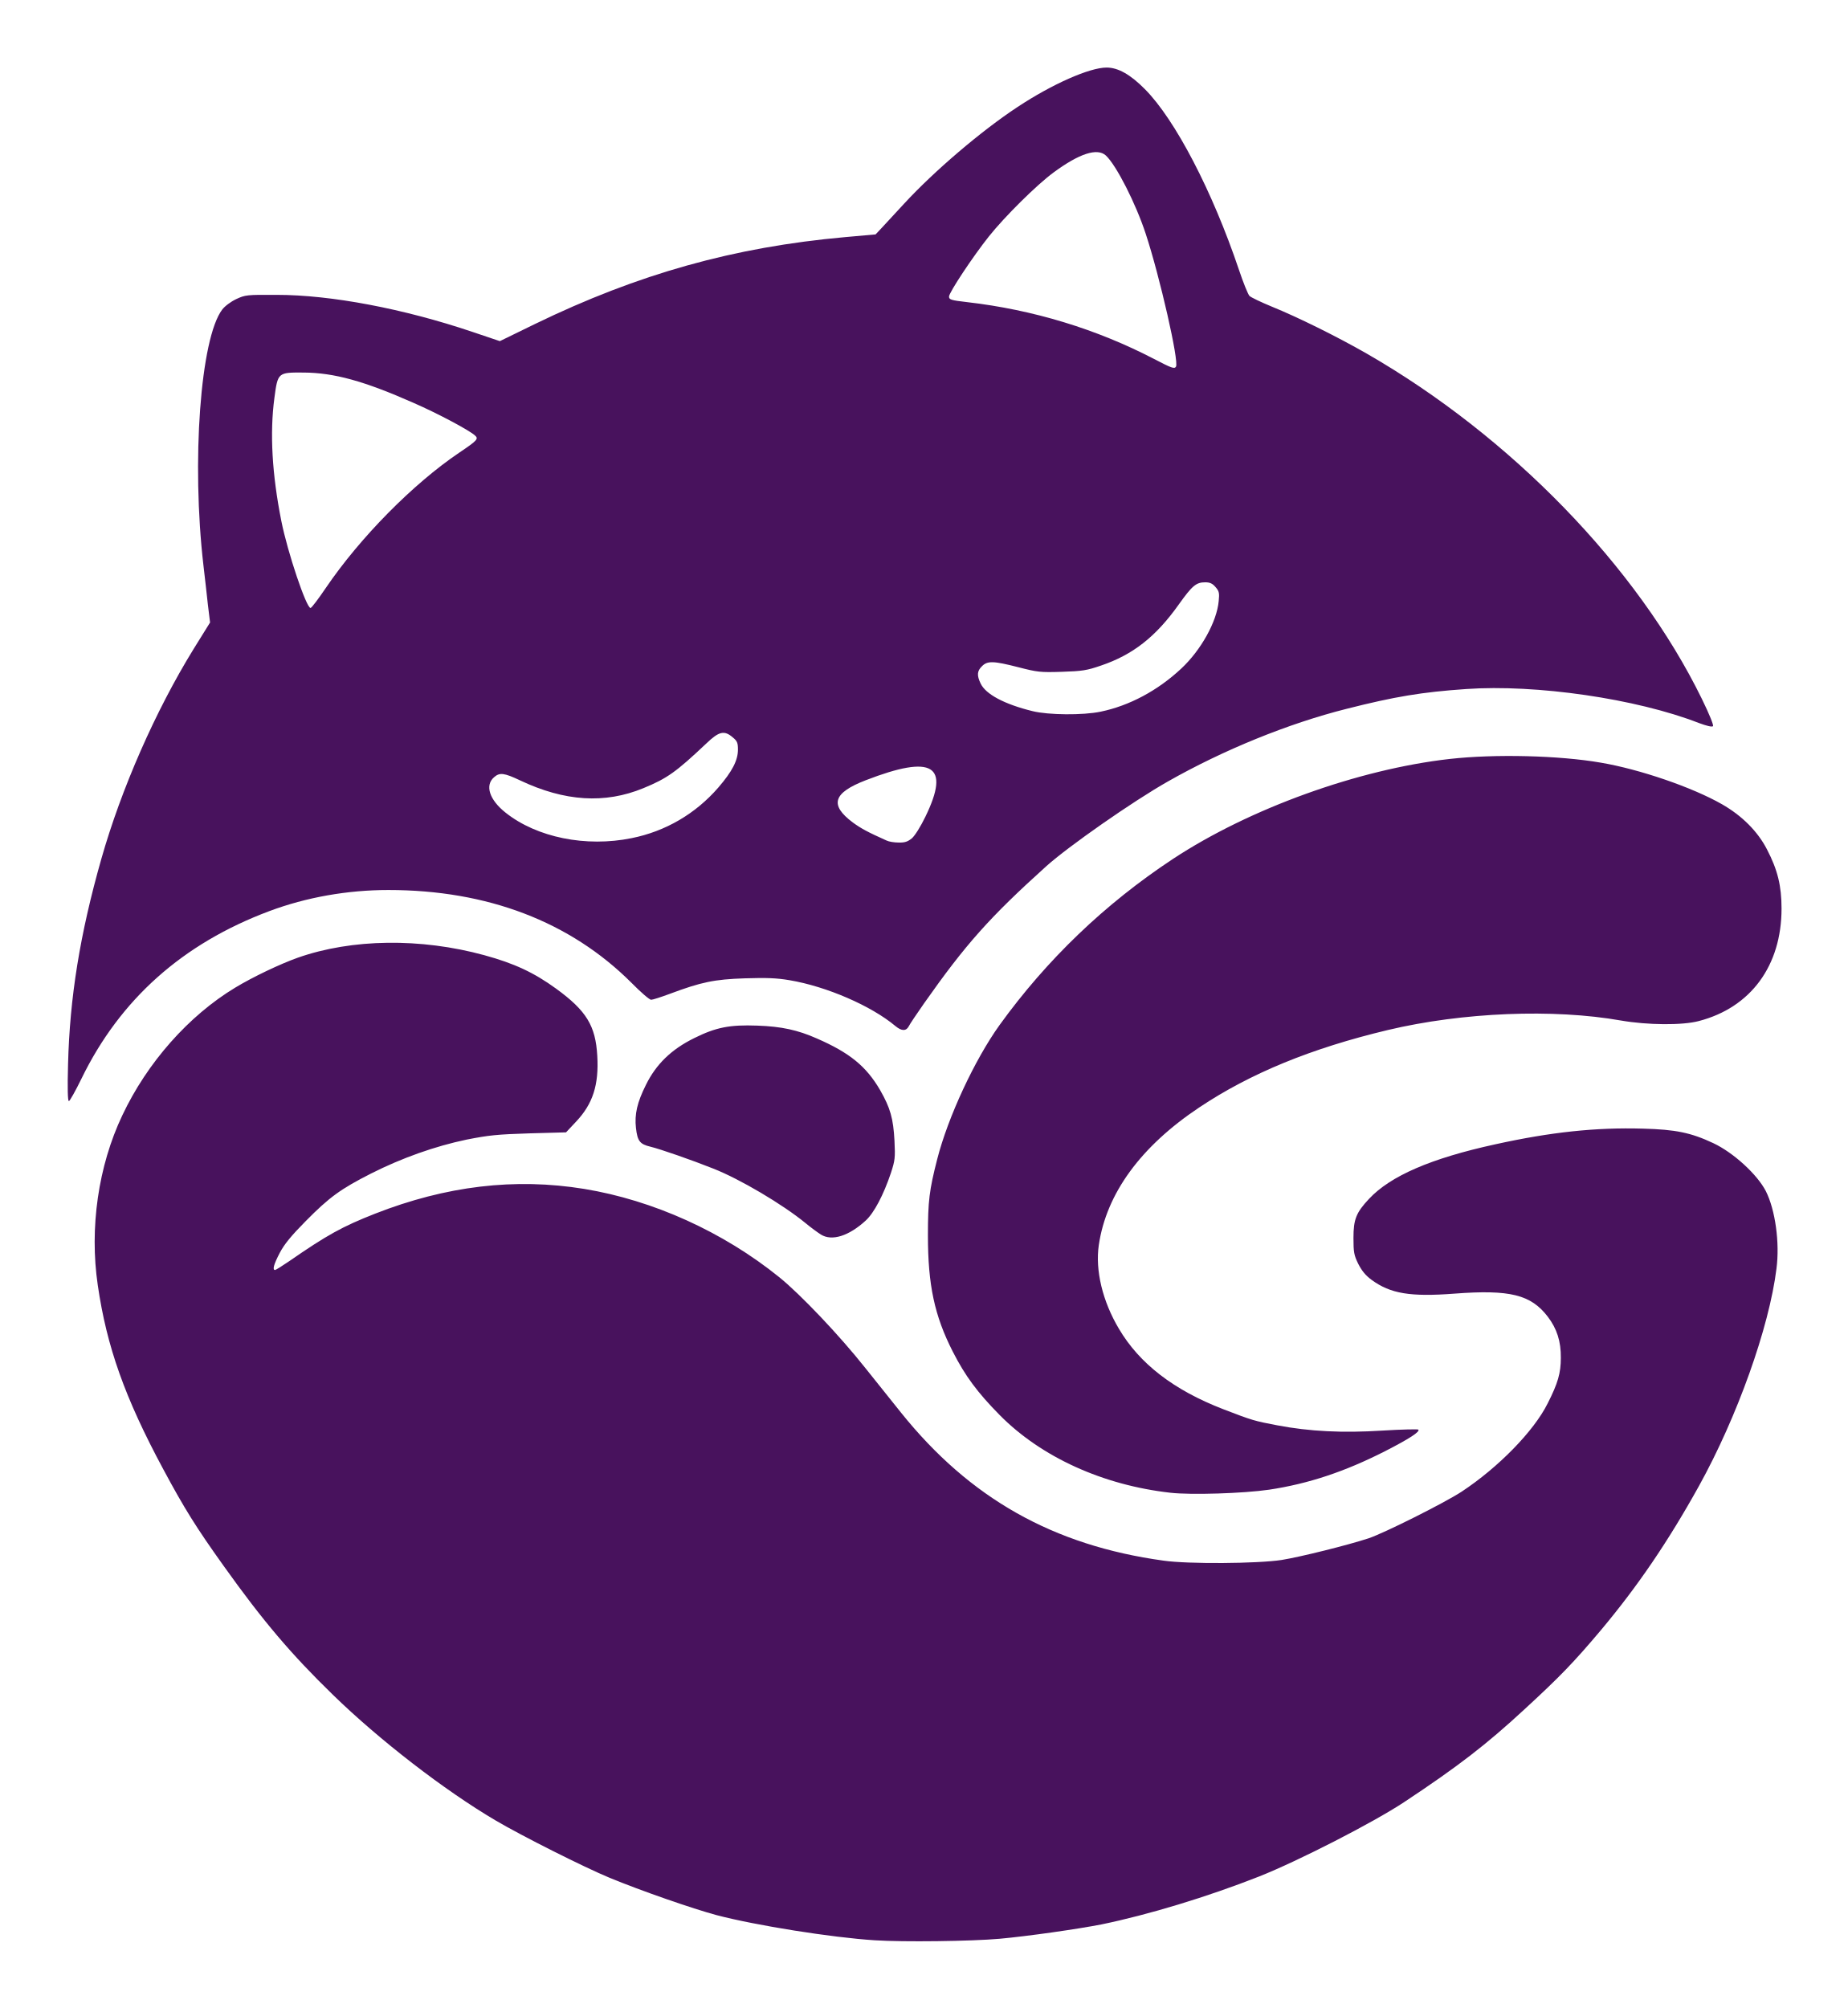
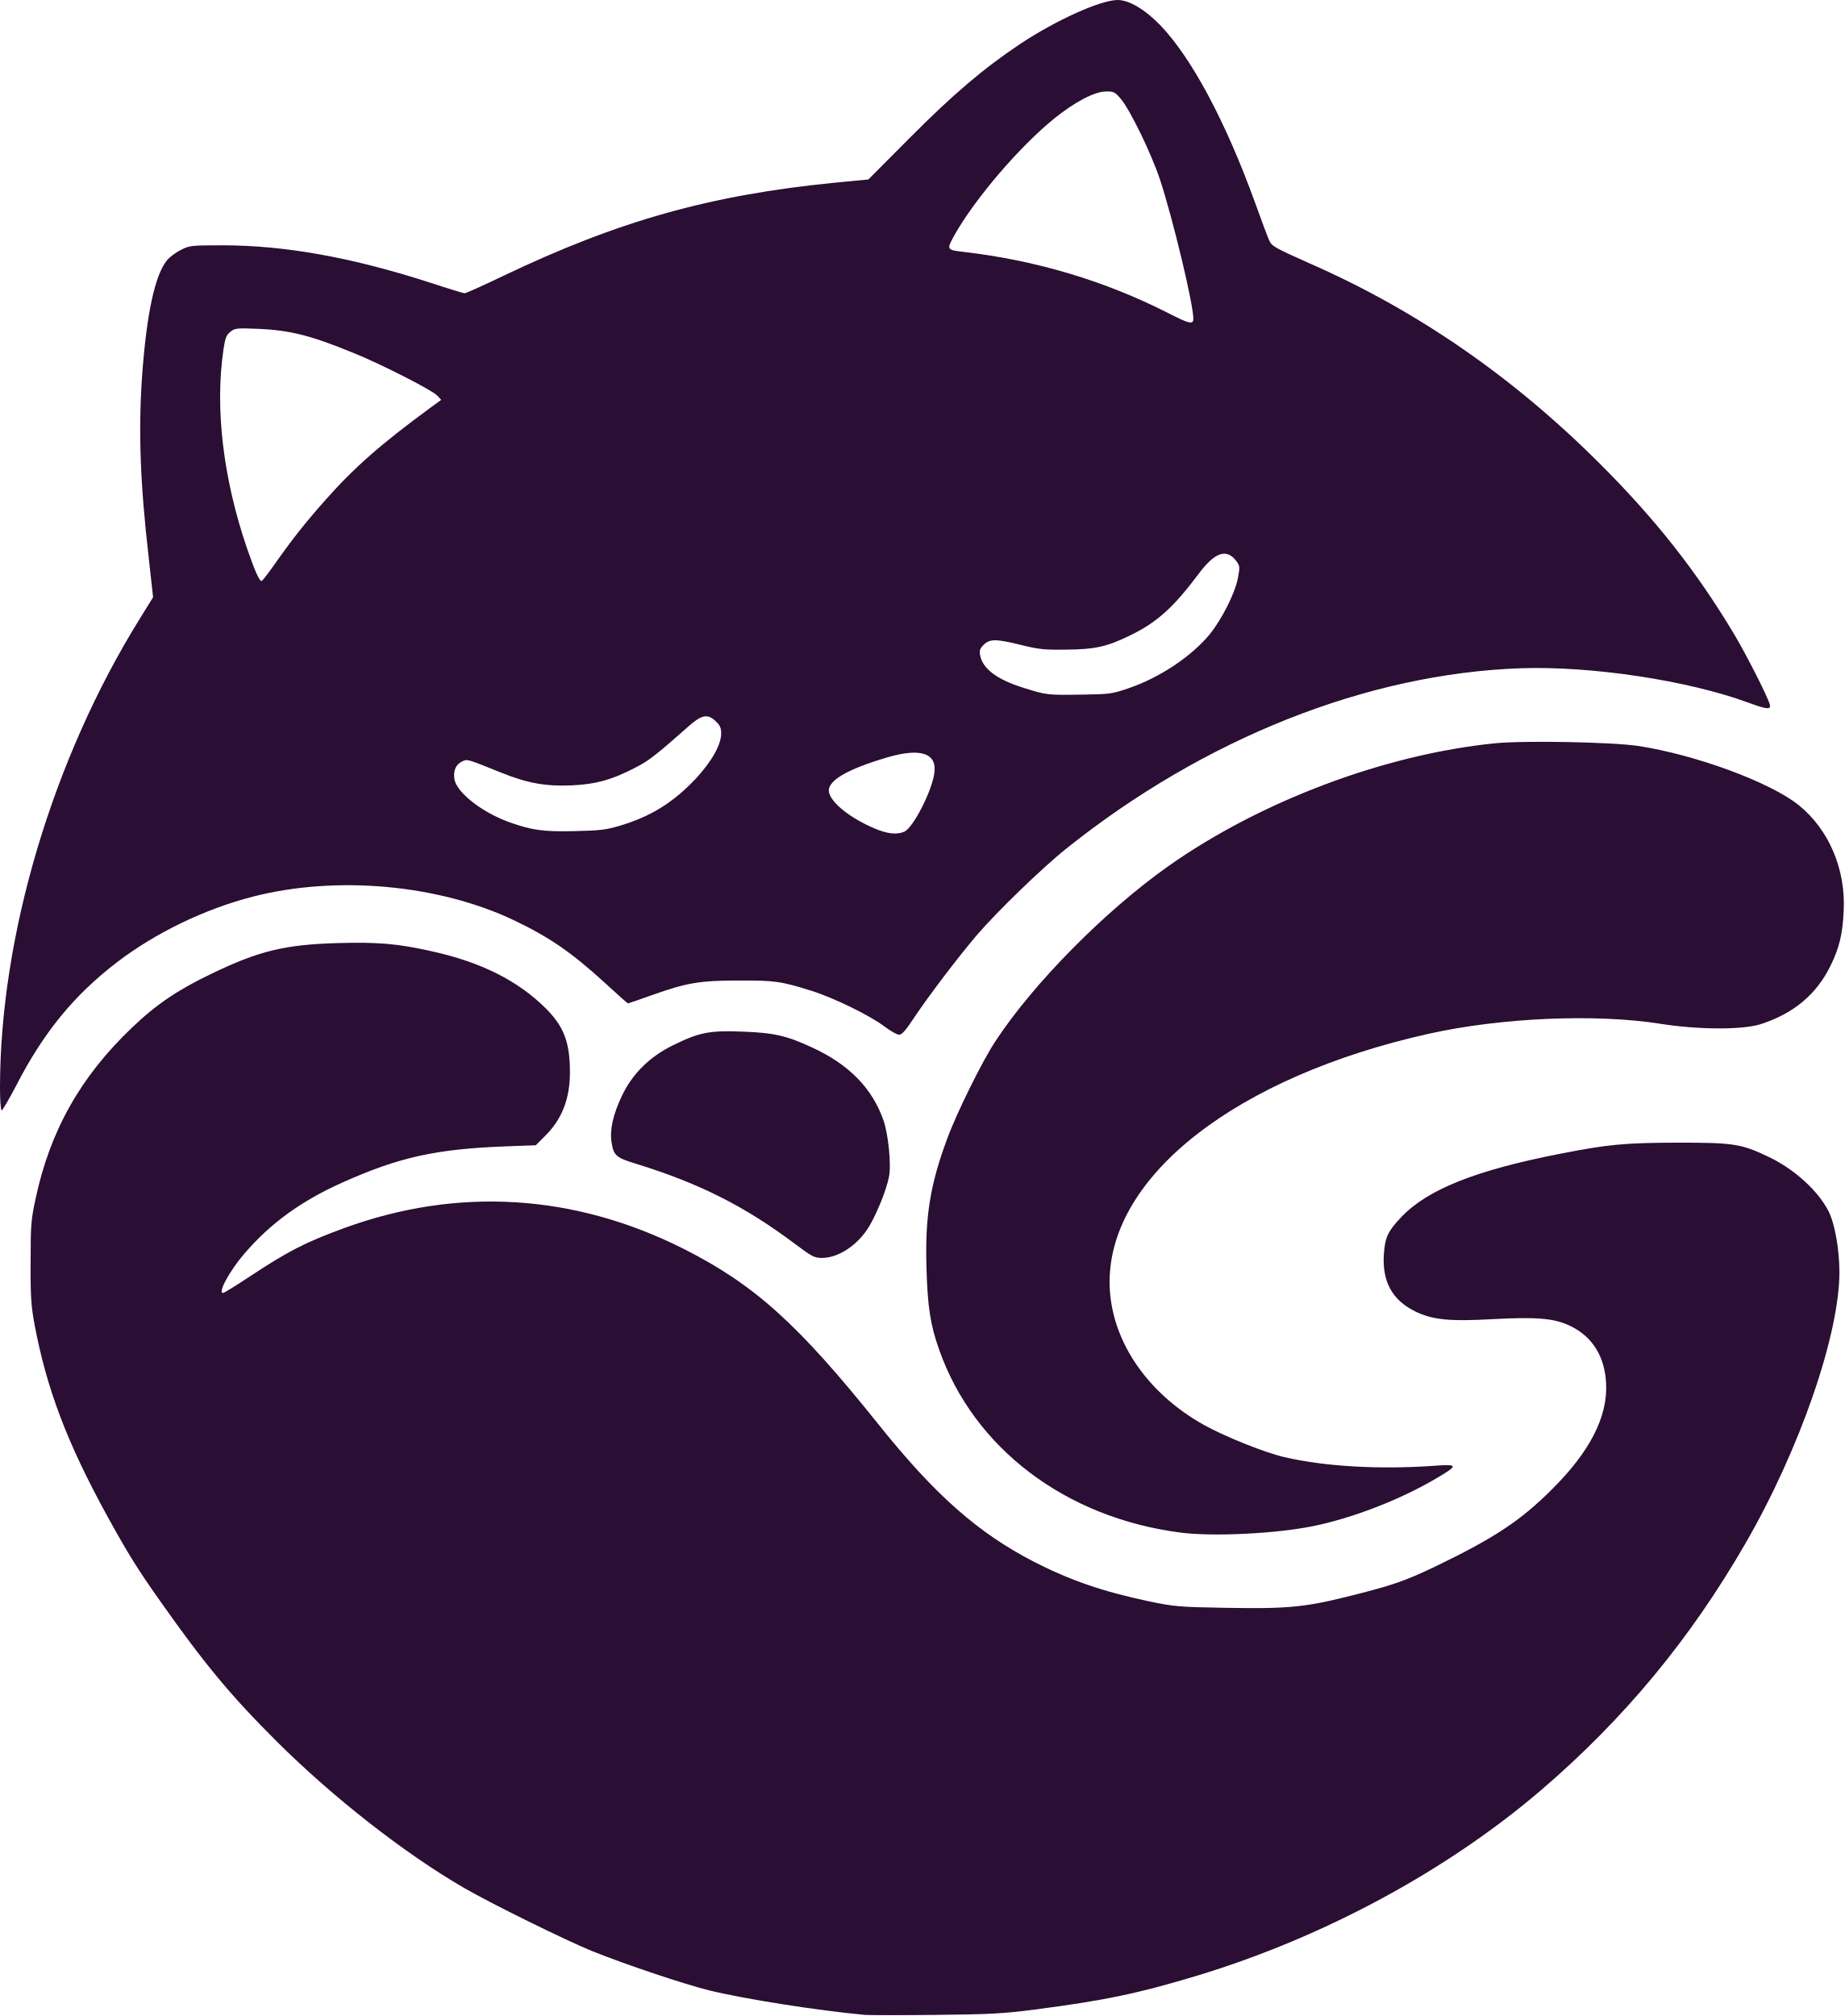
- <svg xmlns="http://www.w3.org/2000/svg" viewBox="487 429 1094 1189">
-   <path fill="#48125D" fill-rule="evenodd" d="M1005.0,1577.9C979.7,1576.3 934.5,1569.1 911.3,1563.0C897.2,1559.2 866.9,1548.7 848.0,1540.9C833.0,1534.7 796.0,1516.1 780.4,1506.9C750.2,1489.1 711.6,1459.3 684.1,1432.5C659.4,1408.5 642.7,1388.8 619.5,1356.3C603.2,1333.5 596.2,1322.3 583.7,1299.0C560.9,1256.6 550.2,1226.4 544.9,1190.0C539.9,1156.1 545.2,1119.4 559.4,1089.5C574.2,1058.1 598.8,1030.4 626.3,1013.8C636.9,1007.4 652.9,999.8 663.3,996.1C695.4,984.8 736.1,984.3 773.8,994.6C791.7,999.5 803.2,1004.9 816.3,1014.4C834.3,1027.5 839.7,1036.4 840.7,1054.2C841.7,1071.3 838.1,1082.6 828.2,1093.1L822.2,1099.5L800.4,1100.1C781.4,1100.7 776.5,1101.2 763.3,1103.8C744.7,1107.7 725.1,1114.6 706.7,1123.9C688.8,1133.0 682.1,1137.8 668.0,1152.1C659.4,1160.8 655.4,1165.7 652.7,1170.8C649.1,1177.7 648.2,1181.0 649.9,1181.0C650.3,1181.0 654.0,1178.7 658.1,1175.9C680.8,1160.2 689.7,1155.3 709.0,1147.7C751.1,1131.2 791.9,1126.3 833.0,1133.0C873.8,1139.7 915.2,1158.4 948.5,1185.3C961.0,1195.4 984.2,1219.8 999.4,1239.0C1007.1,1248.6 1016.6,1260.5 1020.6,1265.5C1061.3,1316.2 1110.7,1344.1 1176.0,1353.1C1190.6,1355.2 1231.7,1354.9 1246.0,1352.7C1257.1,1350.9 1284.9,1344.0 1297.4,1339.9C1306.7,1336.8 1342.4,1318.9 1352.5,1312.3C1374.2,1298.0 1395.3,1276.5 1403.5,1260.0C1409.6,1248.0 1411.3,1242.0 1411.3,1233.0C1411.4,1223.3 1409.0,1215.8 1403.6,1208.7C1393.6,1195.6 1381.2,1192.5 1348.3,1195.0C1322.1,1197.0 1310.4,1195.0 1299.3,1186.9C1295.6,1184.2 1293.4,1181.4 1291.3,1177.3C1288.8,1172.2 1288.5,1170.4 1288.5,1162.0C1288.5,1151.0 1290.1,1147.0 1297.7,1138.9C1310.4,1125.3 1334.4,1114.9 1372.4,1106.6C1405.5,1099.3 1432.0,1096.5 1459.9,1097.3C1479.3,1097.8 1488.4,1099.7 1501.6,1105.9C1513.5,1111.5 1527.6,1124.4 1532.7,1134.3C1538.3,1145.4 1541.0,1164.8 1539.0,1180.2C1534.7,1215.0 1515.7,1268.1 1493.1,1308.9C1474.9,1341.7 1456.8,1368.3 1435.0,1394.3C1418.9,1413.4 1410.8,1421.8 1389.6,1441.3C1367.3,1461.9 1350.8,1474.7 1318.5,1496.1C1300.2,1508.2 1255.9,1530.9 1232.7,1540.1C1202.0,1552.2 1167.0,1562.8 1139.3,1568.5C1125.0,1571.3 1095.6,1575.5 1079.0,1577.0C1062.3,1578.5 1021.8,1579.0 1005.0,1577.9ZM1180.1,1312.9C1140.1,1308.4 1103.6,1291.8 1079.0,1266.9C1065.8,1253.5 1058.6,1243.8 1051.2,1229.3C1040.4,1208.1 1036.5,1189.9 1036.5,1160.5C1036.5,1140.3 1037.3,1133.7 1042.0,1115.4C1048.4,1090.4 1064.2,1056.5 1078.9,1036.0C1106.9,997.2 1141.3,964.2 1181.6,937.6C1227.0,907.7 1291.4,884.5 1345.5,878.4C1372.2,875.4 1410.3,876.3 1435.0,880.6C1458.0,884.5 1489.2,895.2 1506.7,905.2C1518.6,912.0 1527.9,921.3 1533.4,932.0C1539.7,944.1 1542.0,953.6 1542.0,967.0C1542.0,1000.8 1523.8,1025.6 1493.0,1033.6C1483.2,1036.2 1462.7,1036.0 1447.0,1033.3C1406.9,1026.2 1353.1,1028.4 1308.9,1038.9C1263.6,1049.7 1227.5,1064.5 1197.1,1084.8C1162.5,1107.9 1142.2,1135.7 1137.7,1166.2C1135.5,1181.2 1139.9,1199.5 1149.6,1215.8C1161.8,1236.5 1182.1,1252.1 1211.3,1263.4C1228.7,1270.1 1229.8,1270.4 1243.5,1273.0C1262.4,1276.6 1282.1,1277.6 1305.6,1276.1C1316.9,1275.4 1326.5,1275.2 1326.9,1275.5C1328.1,1276.7 1321.5,1281.0 1307.0,1288.4C1283.4,1300.4 1261.8,1307.6 1238.5,1311.1C1223.3,1313.3 1192.4,1314.3 1180.1,1312.9ZM973.1,1160.0C971.2,1158.8 967.1,1155.8 964.1,1153.3C950.3,1142.0 925.2,1127.2 909.5,1121.0C896.7,1115.9 878.0,1109.4 872.2,1108.0C865.9,1106.5 864.5,1104.7 863.6,1096.9C862.7,1088.8 864.3,1081.8 869.5,1071.4C875.5,1059.2 884.5,1050.4 898.1,1043.7C911.0,1037.3 919.1,1035.7 935.5,1036.3C949.8,1036.8 959.4,1038.9 970.7,1043.9C990.2,1052.4 1000.0,1060.4 1008.2,1074.5C1014.2,1085.0 1016.0,1091.2 1016.7,1104.5C1017.2,1114.6 1017.0,1116.1 1014.6,1123.5C1010.2,1136.6 1004.6,1147.2 999.7,1151.7C989.7,1160.9 979.6,1164.1 973.1,1160.0ZM527.3,1059.2C528.3,1019.7 534.3,982.3 547.0,937.6C558.8,896.1 579.0,850.0 601.7,813.2L611.4,797.6L610.1,787.0C609.5,781.2 608.3,770.9 607.5,764.0C600.3,702.4 605.7,629.2 618.6,612.3C620.1,610.3 623.7,607.6 626.9,606.1C632.3,603.6 633.1,603.5 651.0,603.6C683.0,603.6 726.1,611.8 766.7,625.5L783.0,631.0L803.7,620.9C865.1,591.1 921.7,575.3 987.5,569.4L1005.5,567.8L1008.9,564.2C1010.8,562.1 1016.8,555.6 1022.4,549.6C1040.3,530.2 1068.1,506.5 1089.5,492.4C1110.2,478.7 1132.3,469.0 1142.3,469.0C1149.1,469.0 1156.4,473.1 1165.0,481.8C1182.9,499.8 1205.0,542.2 1220.7,588.8C1223.2,596.3 1226.0,603.2 1226.9,604.2C1227.8,605.1 1233.7,607.9 1240.0,610.5C1255.5,616.8 1278.4,628.1 1296.4,638.4C1381.6,687.4 1456.5,764.5 1494.8,842.8C1499.4,852.2 1501.9,858.5 1501.4,859.0C1500.8,859.6 1497.6,858.8 1493.0,857.1C1456.0,842.7 1396.7,834.1 1355.2,837.0C1329.0,838.8 1312.9,841.5 1284.5,848.7C1249.9,857.4 1211.4,873.1 1178.5,891.8C1158.0,903.4 1119.6,930.2 1106.5,942.0C1072.9,972.3 1058.8,988.2 1034.3,1023.0C1029.9,1029.3 1025.7,1035.5 1025.1,1036.8C1023.6,1039.6 1020.9,1039.6 1017.3,1036.6C1003.0,1024.6 976.5,1013.1 954.5,1009.4C946.8,1008.1 941.0,1007.9 928.0,1008.3C910.0,1008.9 902.3,1010.5 883.6,1017.5C878.5,1019.4 873.5,1021.0 872.6,1021.0C871.6,1021.0 866.4,1016.5 860.9,1010.9C824.6,974.7 775.6,956.0 717.0,956.0C692.8,956.0 668.4,960.3 646.5,968.5C595.2,987.7 558.1,1020.7 535.2,1067.8C531.7,1075.0 528.3,1081.0 527.8,1081.0C527.1,1081.0 526.9,1073.7 527.3,1059.2ZM861.0,925.3C881.1,921.3 899.0,910.8 912.4,895.3C920.6,885.8 924.0,879.2 924.0,872.9C924.0,868.9 923.6,867.8 920.9,865.6C915.9,861.3 912.8,862.0 905.2,869.3C887.3,886.2 882.1,889.9 868.0,895.7C845.2,905.1 821.4,903.6 795.0,891.1C785.5,886.6 782.9,886.3 779.6,889.2C774.0,894.0 776.8,902.6 786.4,910.2C804.9,924.9 834.0,930.8 861.0,925.3ZM1027.0,925.4C1028.8,923.8 1032.1,918.6 1035.0,912.6C1049.9,882.0 1039.5,875.6 999.7,891.0C980.3,898.5 978.1,905.6 992.0,916.0C996.8,919.5 1000.6,921.6 1012.0,926.7C1013.4,927.4 1016.6,927.9 1019.2,927.9C1022.8,928.0 1024.5,927.4 1027.0,925.4ZM1138.8,850.4C1155.7,846.9 1172.5,838.0 1186.5,824.9C1198.2,814.0 1207.6,797.1 1208.7,784.9C1209.2,780.1 1208.9,779.0 1206.8,776.6C1205.0,774.5 1203.5,773.8 1200.7,773.8C1195.3,773.8 1193.0,775.8 1185.0,787.0C1171.5,806.0 1157.9,816.7 1139.0,823.1C1130.6,826.0 1127.9,826.4 1115.8,826.8C1103.0,827.2 1101.4,827.0 1090.1,824.1C1075.3,820.3 1071.7,820.2 1068.5,823.5C1065.6,826.3 1065.4,828.9 1067.7,833.7C1070.7,840.1 1081.8,846.0 1098.5,850.1C1107.8,852.4 1128.3,852.6 1138.8,850.4ZM679.9,777.2C700.2,747.3 731.7,715.4 759.0,697.0C769.7,689.8 770.6,688.8 768.2,686.8C764.8,683.7 746.2,673.8 732.0,667.6C702.6,654.6 684.8,649.7 666.8,649.6C651.6,649.5 651.5,649.5 649.5,664.6C646.7,685.5 648.1,709.8 653.6,737.5C657.3,756.1 668.4,789.0 670.9,789.0C671.5,789.0 675.5,783.7 679.9,777.2ZM1183.4,646.1C1185.3,643.1 1173.8,592.7 1165.5,567.5C1159.6,549.5 1148.1,526.9 1141.9,521.1C1136.8,516.4 1126.1,519.9 1110.8,531.2C1100.9,538.5 1082.1,557.1 1072.6,569.0C1063.2,580.8 1049.0,602.2 1049.0,604.6C1049.0,606.4 1050.1,606.8 1059.7,607.9C1098.8,612.4 1136.5,623.9 1170.5,641.6C1180.9,647.0 1182.5,647.6 1183.4,646.1Z" />
+ <svg xmlns="http://www.w3.org/2000/svg" viewBox="0 0 1000 1093">
+   <path fill-rule="evenodd" fill="#2A0E33" d="M469.0 1092.4C443.7 1090.1 403.6 1083.8 384.5 1079.1C370.7 1075.7 339.2 1065.1 321.0 1057.8C306.8 1052.0 266.5 1032.2 251.5 1023.5C219.4 1004.9 180.5 974.5 149.9 944.0C125.2 919.4 110.9 902.2 86.8 868.0C74.5 850.6 69.3 842.2 57.9 821.5C36.3 782.0 25.4 753.2 18.8 718.5C16.9 708.3 16.5 703.2 16.6 684.5C16.6 664.5 16.8 661.3 19.3 649.9C27.1 613.2 43.6 583.8 71.5 557.2C84.5 544.7 96.2 536.8 114.5 528.0C140.4 515.5 154.5 512.1 183.2 511.3C205.0 510.7 215.6 511.6 233.9 515.7C260.8 521.6 280.9 531.7 296.1 546.9C305.8 556.7 309.0 565.2 309.0 581.3C309.0 596.0 304.6 607.1 295.0 616.4L290.5 620.9L274.5 621.5C236.5 622.9 216.3 627.4 185.9 641.0C163.3 651.1 146.6 663.2 132.4 679.8C124.4 689.1 118.0 701.0 120.9 701.0C121.5 701.0 128.0 697.0 135.5 692.0C156.3 678.3 165.2 673.7 186.4 665.9C248.1 643.3 311.6 647.2 371.1 677.3C409.3 696.7 432.8 717.9 476.5 772.5C507.1 810.7 530.4 831.2 560.7 846.8C580.3 856.8 597.6 862.8 623.0 868.2C636.6 871.0 639.2 871.3 664.5 871.7C696.9 872.3 707.0 871.4 729.0 866.0C754.5 859.7 761.3 857.4 778.6 849.1C810.3 833.8 824.3 824.5 841.2 807.7C861.9 787.2 871.7 768.2 870.8 750.1C870.1 735.6 863.5 724.8 851.6 719.0C842.9 714.7 833.4 713.9 809.2 715.2C786.0 716.5 776.7 715.6 767.3 711.0C754.8 704.9 749.3 694.7 750.3 680.0C750.9 670.8 752.5 667.5 759.8 659.8C774.0 644.9 800.0 634.5 845.5 625.6C871.9 620.4 880.8 619.6 909.5 619.5C940.4 619.5 944.1 620.1 959.5 627.5C973.1 634.1 985.8 645.7 991.4 656.7C994.8 663.5 997.2 677.0 997.3 689.5C997.3 723.5 976.0 785.3 946.5 836.5C916.5 888.6 880.4 932.2 835.0 971.0C784.0 1014.5 717.6 1050.3 649.5 1071.0C617.4 1080.7 599.0 1084.6 561.0 1089.5C544.2 1091.7 536.8 1092.1 507.5 1092.4C488.8 1092.6 471.5 1092.6 469.0 1092.4ZM640.0 830.9C577.8 822.9 528.0 785.2 509.2 731.8C504.4 718.3 502.9 708.5 502.3 687.0C501.5 659.6 504.3 642.3 513.5 617.5C518.6 603.5 532.6 575.2 539.7 564.5C560.4 533.0 599.1 493.9 633.3 469.7C683.1 434.5 750.6 409.0 810.4 403.0C826.1 401.4 873.6 402.3 888.0 404.4C919.1 409.1 959.6 424.0 975.2 436.5C991.6 449.7 1000.8 471.4 999.6 494.0C999.0 506.5 997.2 514.0 992.5 523.5C984.9 539.1 972.5 549.5 954.5 555.3C944.7 558.4 920.7 558.3 900.5 555.1C865.4 549.5 813.8 551.7 774.5 560.5C670.6 583.7 601.6 637.4 601.6 695.0C601.6 725.5 621.2 755.1 653.2 772.8C664.7 779.1 685.6 787.5 696.4 790.0C718.1 795.1 748.1 796.8 777.4 794.7C790.8 793.7 790.9 794.4 778.4 801.7C758.9 813.2 732.9 823.2 711.5 827.5C691.6 831.5 657.5 833.2 640.0 830.9ZM431.3 674.6C403.9 654.0 379.3 641.6 345.0 631.0C333.8 627.6 332.6 626.5 331.5 618.7C330.6 612.1 332.5 604.0 337.2 594.1C342.9 582.1 352.2 572.9 365.1 566.6C379.2 559.7 384.6 558.6 402.5 559.3C419.4 559.9 426.6 561.5 440.3 567.9C460.3 577.1 472.9 590.0 479.0 607.4C481.6 614.8 483.3 631.4 482.0 637.9C480.7 644.8 475.7 657.3 471.3 664.8C465.3 674.9 454.7 682.0 445.6 682.0C441.5 682.0 440.1 681.2 431.3 674.6ZM0.0 589.8C0.0 507.4 28.6 411.4 75.7 335.6L83.0 323.8L80.6 302.1C76.0 262.1 75.0 233.7 77.0 204.5C79.4 170.3 84.0 148.9 90.7 140.9C92.1 139.3 95.4 136.8 98.1 135.5C102.7 133.1 103.8 133.0 120.7 133.0C154.6 133.0 191.1 139.6 233.7 153.4C243.1 156.5 251.3 159.0 251.9 159.0C252.6 159.0 262.0 154.8 272.8 149.6C335.4 119.7 385.0 105.8 452.1 99.1L470.8 97.3L493.6 74.4C517.1 50.8 533.3 37.1 553.0 23.9C572.4 11.0 596.7 0.0 606.0 0.0C612.2 -0.0 620.9 5.2 629.2 13.8C646.2 31.6 664.5 65.9 680.4 109.7C684.0 119.7 687.5 129.1 688.2 130.5C689.6 133.5 691.2 134.4 710.5 143.0C768.1 168.3 819.9 204.1 866.5 250.5C897.3 281.1 919.9 309.8 940.3 344.0C946.9 355.1 958.1 377.1 959.5 381.8C960.4 384.9 958.1 384.7 947.8 380.9C915.1 368.9 862.9 361.0 824.5 362.3C741.3 365.2 652.9 400.3 578.1 460.1C565.2 470.4 540.7 494.1 529.7 506.9C519.7 518.6 503.1 540.4 494.9 552.8C491.1 558.6 488.9 561.0 487.5 561.0C486.4 561.0 482.8 559.0 479.5 556.5C471.6 550.5 451.9 540.9 440.0 537.2C423.6 532.0 419.7 531.5 400.5 531.6C379.5 531.6 372.4 532.8 353.5 539.5C346.6 542.0 340.7 544.0 340.5 544.0C340.2 544.0 334.7 539.1 328.2 533.1C309.8 516.3 298.2 508.3 278.8 499.0C237.9 479.5 182.4 474.5 137.2 486.1C111.1 492.8 84.3 505.7 63.3 521.8C40.2 539.5 23.5 559.8 8.6 588.9C4.8 596.1 1.4 602.0 0.9 602.0C0.4 602.0 0.0 596.5 0.0 589.8ZM490.3 450.9C495.0 448.8 504.8 429.9 506.5 419.7C508.4 408.5 499.6 405.3 481.5 410.5C458.9 417.1 448.0 423.6 449.5 429.7C450.9 435.5 461.0 443.5 473.8 449.0C480.9 452.1 486.3 452.7 490.3 450.9ZM336.3 447.6C353.0 442.6 365.0 435.1 377.3 422.1C385.8 412.9 391.0 403.8 391.0 397.7C391.0 394.6 390.4 393.2 387.8 390.8C383.6 386.9 380.4 387.5 373.3 393.8C355.9 409.2 351.8 412.4 345.0 415.9C332.1 422.7 323.1 425.2 309.9 425.8C295.7 426.4 285.8 424.6 271.5 418.8C252.8 411.3 253.5 411.5 250.6 412.8C247.1 414.4 245.6 418.0 246.4 422.6C247.8 429.9 261.6 440.6 276.5 445.9C288.4 450.1 294.6 451.0 311.5 450.6C325.3 450.3 328.7 449.9 336.3 447.6ZM612.0 373.1C628.7 367.4 645.7 356.1 655.7 344.1C662.4 335.9 669.7 321.5 671.2 313.2C672.3 307.5 672.2 306.7 670.3 304.2C665.0 297.1 658.6 299.3 649.5 311.6C636.1 329.5 626.9 337.7 612.5 344.6C600.0 350.7 593.5 352.1 577.8 352.2C566.4 352.4 562.9 352.0 553.7 349.7C539.9 346.3 536.7 346.3 533.3 349.6C531.3 351.6 530.9 352.7 531.4 355.3C532.8 362.6 540.5 368.4 554.9 372.9C567.3 376.8 567.7 376.9 586.5 376.6C601.6 376.4 603.0 376.2 612.0 373.1ZM148.9 305.9C158.9 291.7 165.7 283.2 176.5 271.0C192.0 253.5 206.7 240.6 233.3 221.1L239.2 216.8L237.0 214.4C234.2 211.5 207.2 197.7 192.5 191.7C168.7 181.9 157.5 179.1 140.5 178.3C128.4 177.8 127.3 177.9 124.9 179.9C122.7 181.6 122.1 183.3 121.2 189.2C116.4 221.2 121.0 259.7 134.0 297.5C138.3 309.9 140.6 315.0 141.8 315.0C142.2 315.0 145.4 310.9 148.9 305.9ZM647.0 172.8C647.0 164.7 635.7 117.8 628.8 97.0C624.0 82.8 612.7 59.5 607.6 53.5C604.5 49.9 603.8 49.5 599.6 49.6C593.3 49.7 582.9 55.2 571.9 64.0C553.0 79.2 528.4 107.9 517.3 127.8C513.2 135.2 513.3 135.5 521.9 136.5C561.8 141.1 598.8 152.2 633.5 169.8C644.8 175.6 647.0 176.1 647.0 172.8Z" />
</svg>
